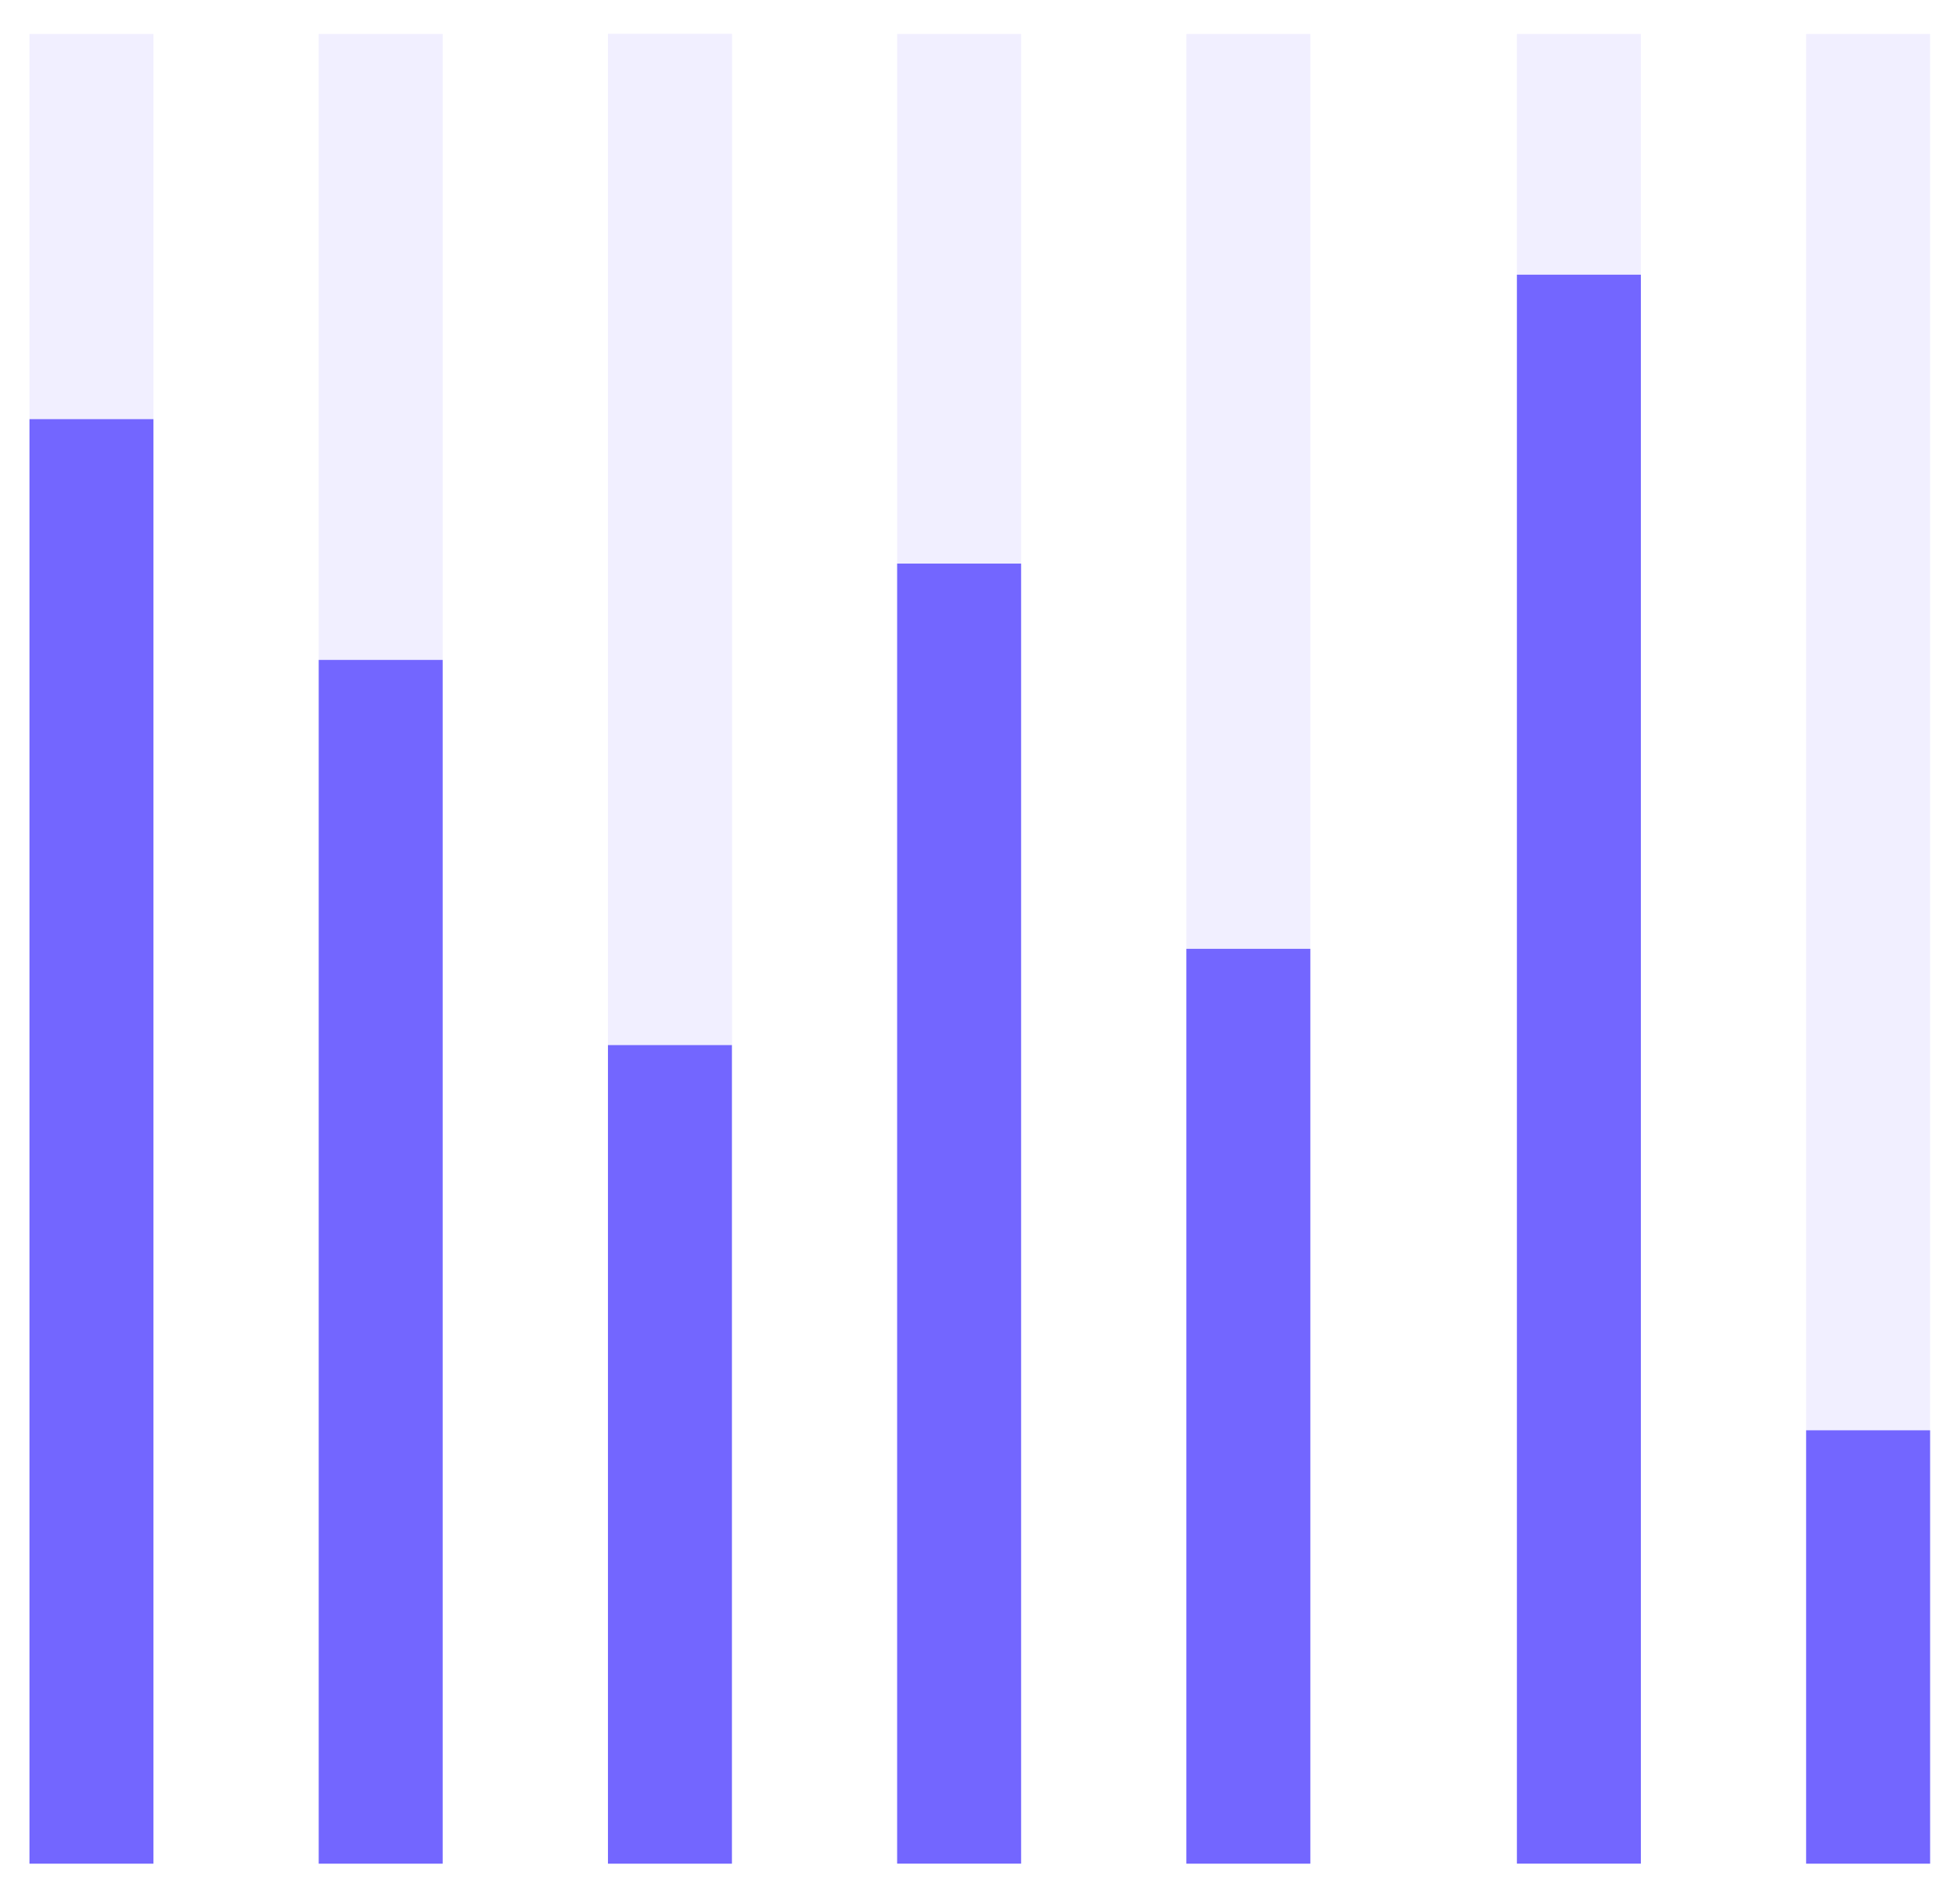
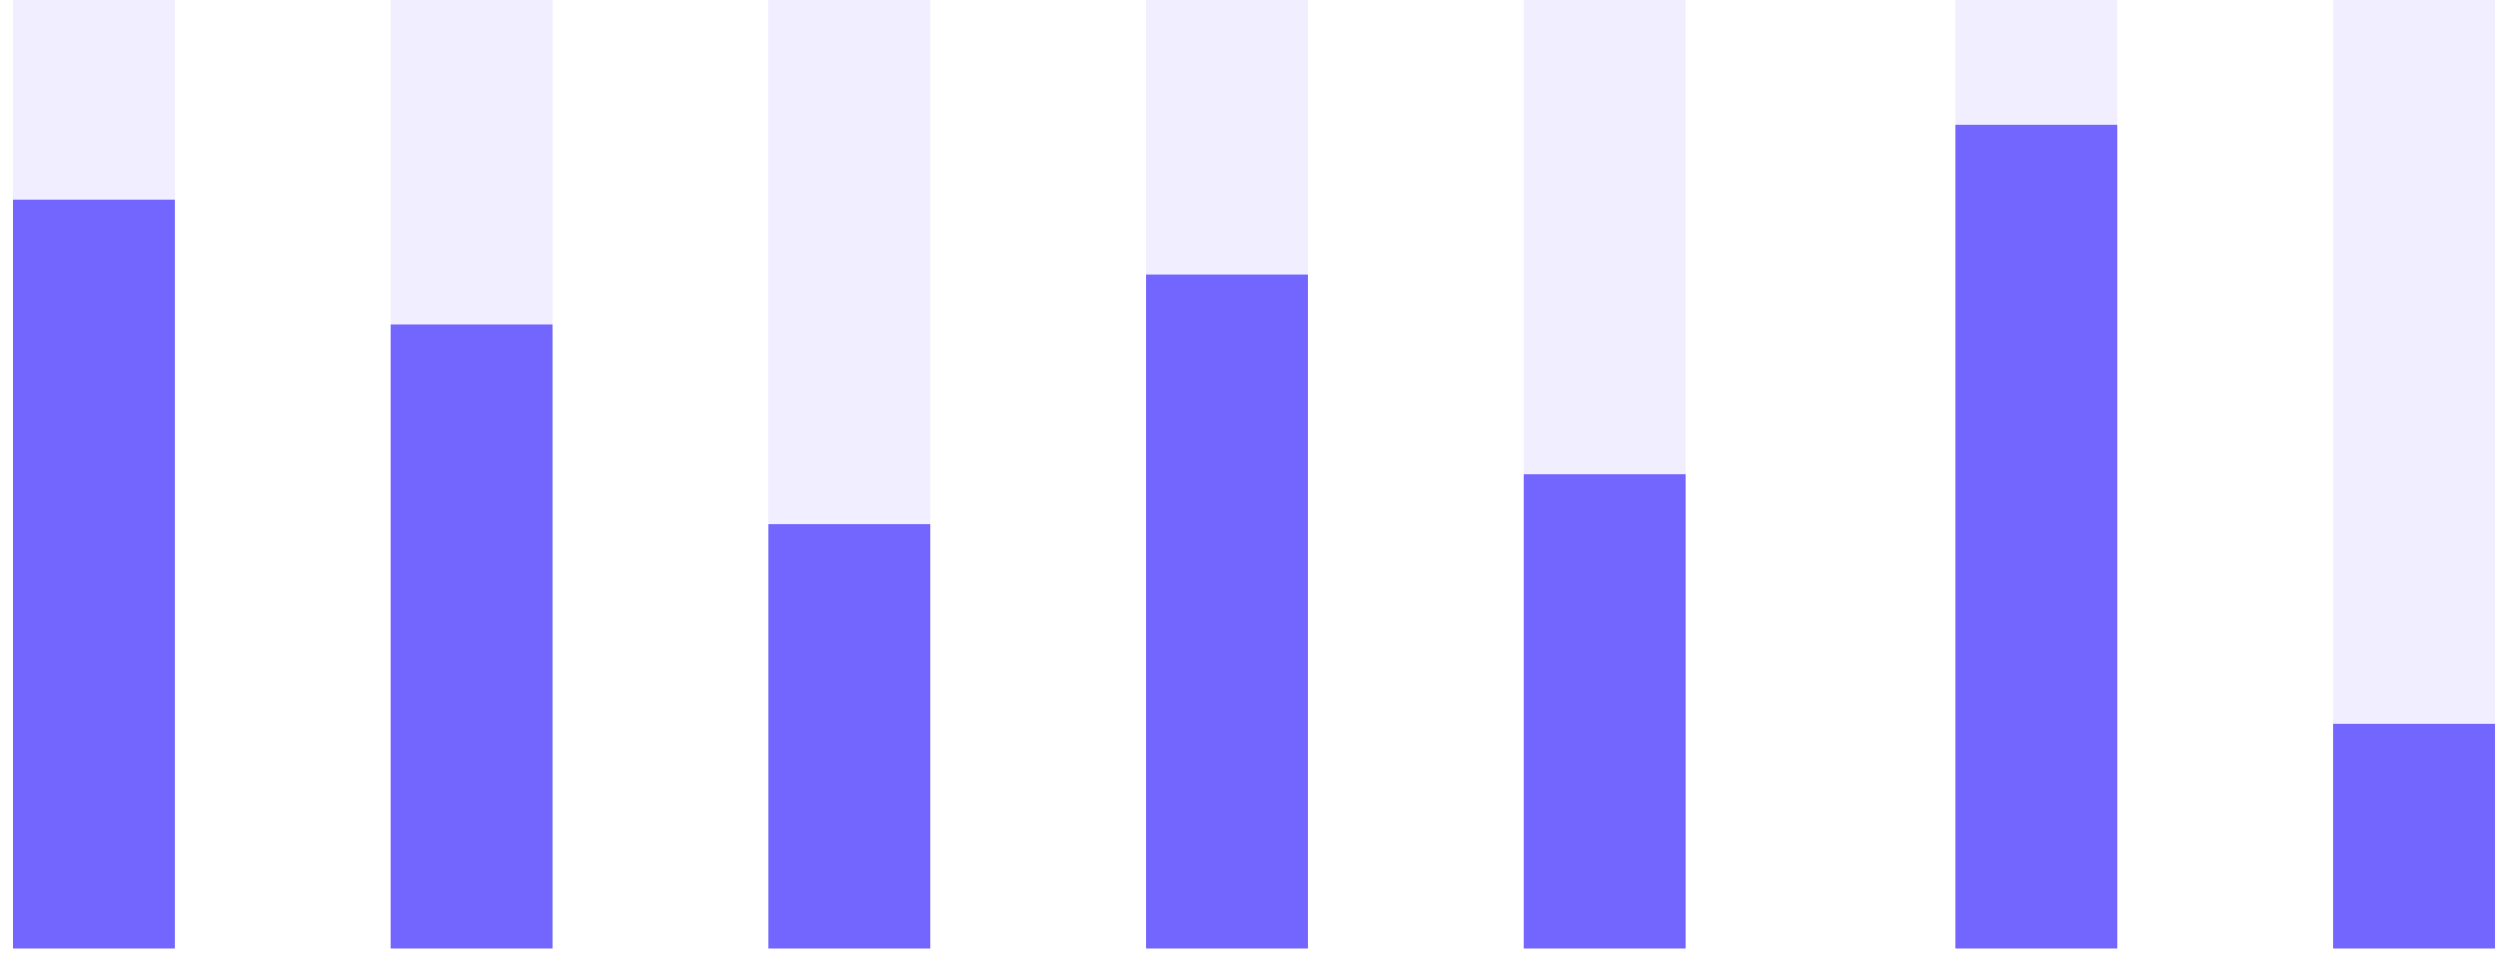
- <svg xmlns="http://www.w3.org/2000/svg" width="46" height="45" viewBox="0 0 46 45" fill="none">
-   <rect x="0.697" y="0.803" width="2.93" height="43.25" fill="#F1EFFF" />
-   <rect x="0.697" y="9.908" width="2.93" height="34.145" fill="#7366FF" />
-   <rect x="7.534" y="0.803" width="2.93" height="43.25" fill="#F1EFFF" />
-   <rect x="7.534" y="15.599" width="2.93" height="28.454" fill="#7366FF" />
-   <rect x="14.371" y="0.803" width="2.93" height="43.25" fill="#F1EFFF" />
-   <rect x="14.371" y="0.803" width="2.93" height="43.25" fill="#F1EFFF" />
-   <path d="M14.371 24.704H17.301V44.053H14.371V24.704Z" fill="#7366FF" />
-   <rect x="21.207" y="0.803" width="2.93" height="43.25" fill="#F1EFFF" />
-   <rect x="21.207" y="13.322" width="2.93" height="30.73" fill="#7366FF" />
-   <rect x="28.044" y="0.803" width="2.93" height="43.25" fill="#F1EFFF" />
-   <rect x="28.044" y="22.428" width="2.93" height="21.625" fill="#7366FF" />
-   <rect x="35.857" y="0.803" width="2.93" height="43.25" fill="#F1EFFF" />
-   <rect x="35.857" y="6.493" width="2.93" height="37.559" fill="#7366FF" />
-   <rect x="42.694" y="0.803" width="2.93" height="43.25" fill="#F1EFFF" />
-   <path d="M42.694 33.809H45.624V44.053H42.694V33.809Z" fill="#7366FF" />
+ <svg xmlns="http://www.w3.org/2000/svg" width="114" height="44" viewBox="0 0 114 44" fill="none">
+   <rect x="0.592" width="7.381" height="43.25" fill="#F1EFFF" />
+   <rect x="0.592" y="9.105" width="7.381" height="34.145" fill="#7366FF" />
+   <rect x="17.815" width="7.381" height="43.25" fill="#F1EFFF" />
+   <rect x="17.815" y="14.796" width="7.381" height="28.454" fill="#7366FF" />
+   <rect x="35.038" width="7.381" height="43.25" fill="#F1EFFF" />
+   <rect x="35.038" width="7.381" height="43.25" fill="#F1EFFF" />
+   <path d="M35.038 23.901H42.419V43.25H35.038V23.901Z" fill="#7366FF" />
+   <rect x="52.261" width="7.381" height="43.25" fill="#F1EFFF" />
+   <rect x="52.261" y="12.52" width="7.381" height="30.73" fill="#7366FF" />
+   <rect x="69.483" width="7.381" height="43.25" fill="#F1EFFF" />
+   <rect x="69.483" y="21.625" width="7.381" height="21.625" fill="#7366FF" />
+   <rect x="89.166" width="7.381" height="43.25" fill="#F1EFFF" />
+   <rect x="89.166" y="5.691" width="7.381" height="37.559" fill="#7366FF" />
+   <rect x="106.39" width="7.381" height="43.25" fill="#F1EFFF" />
+   <path d="M106.39 33.007H113.771V43.25H106.39V33.007Z" fill="#7366FF" />
</svg>
